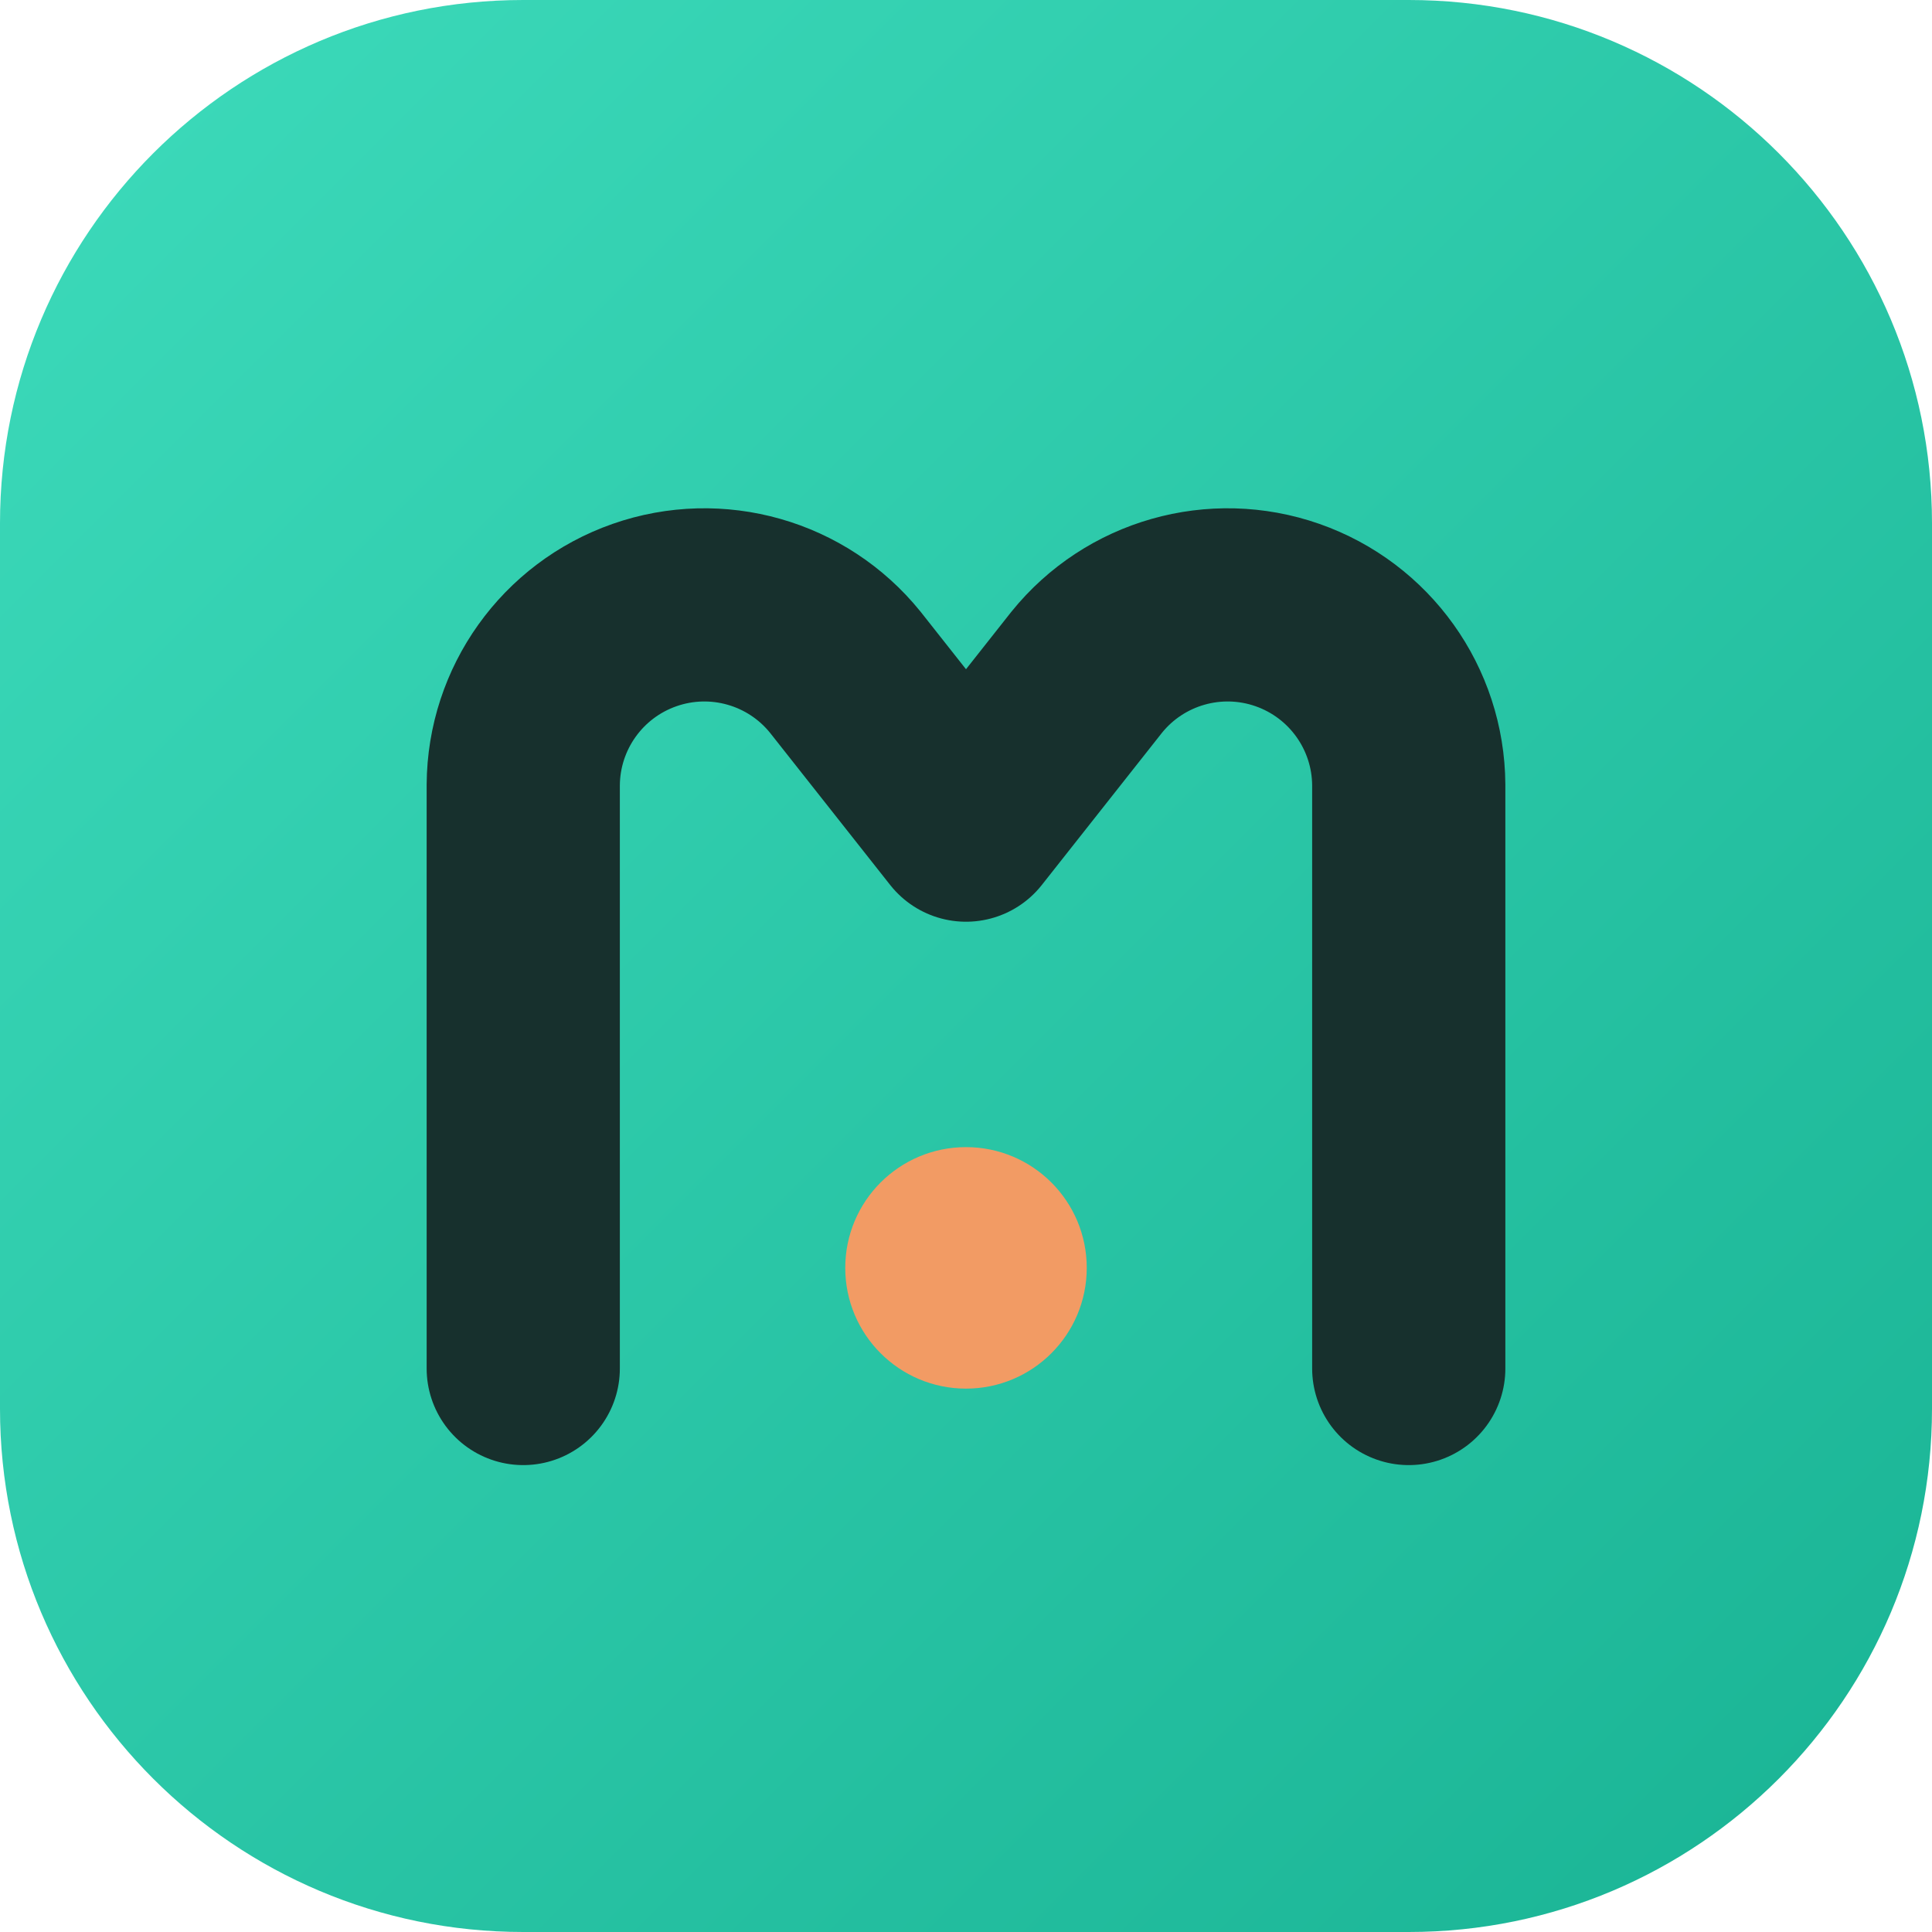
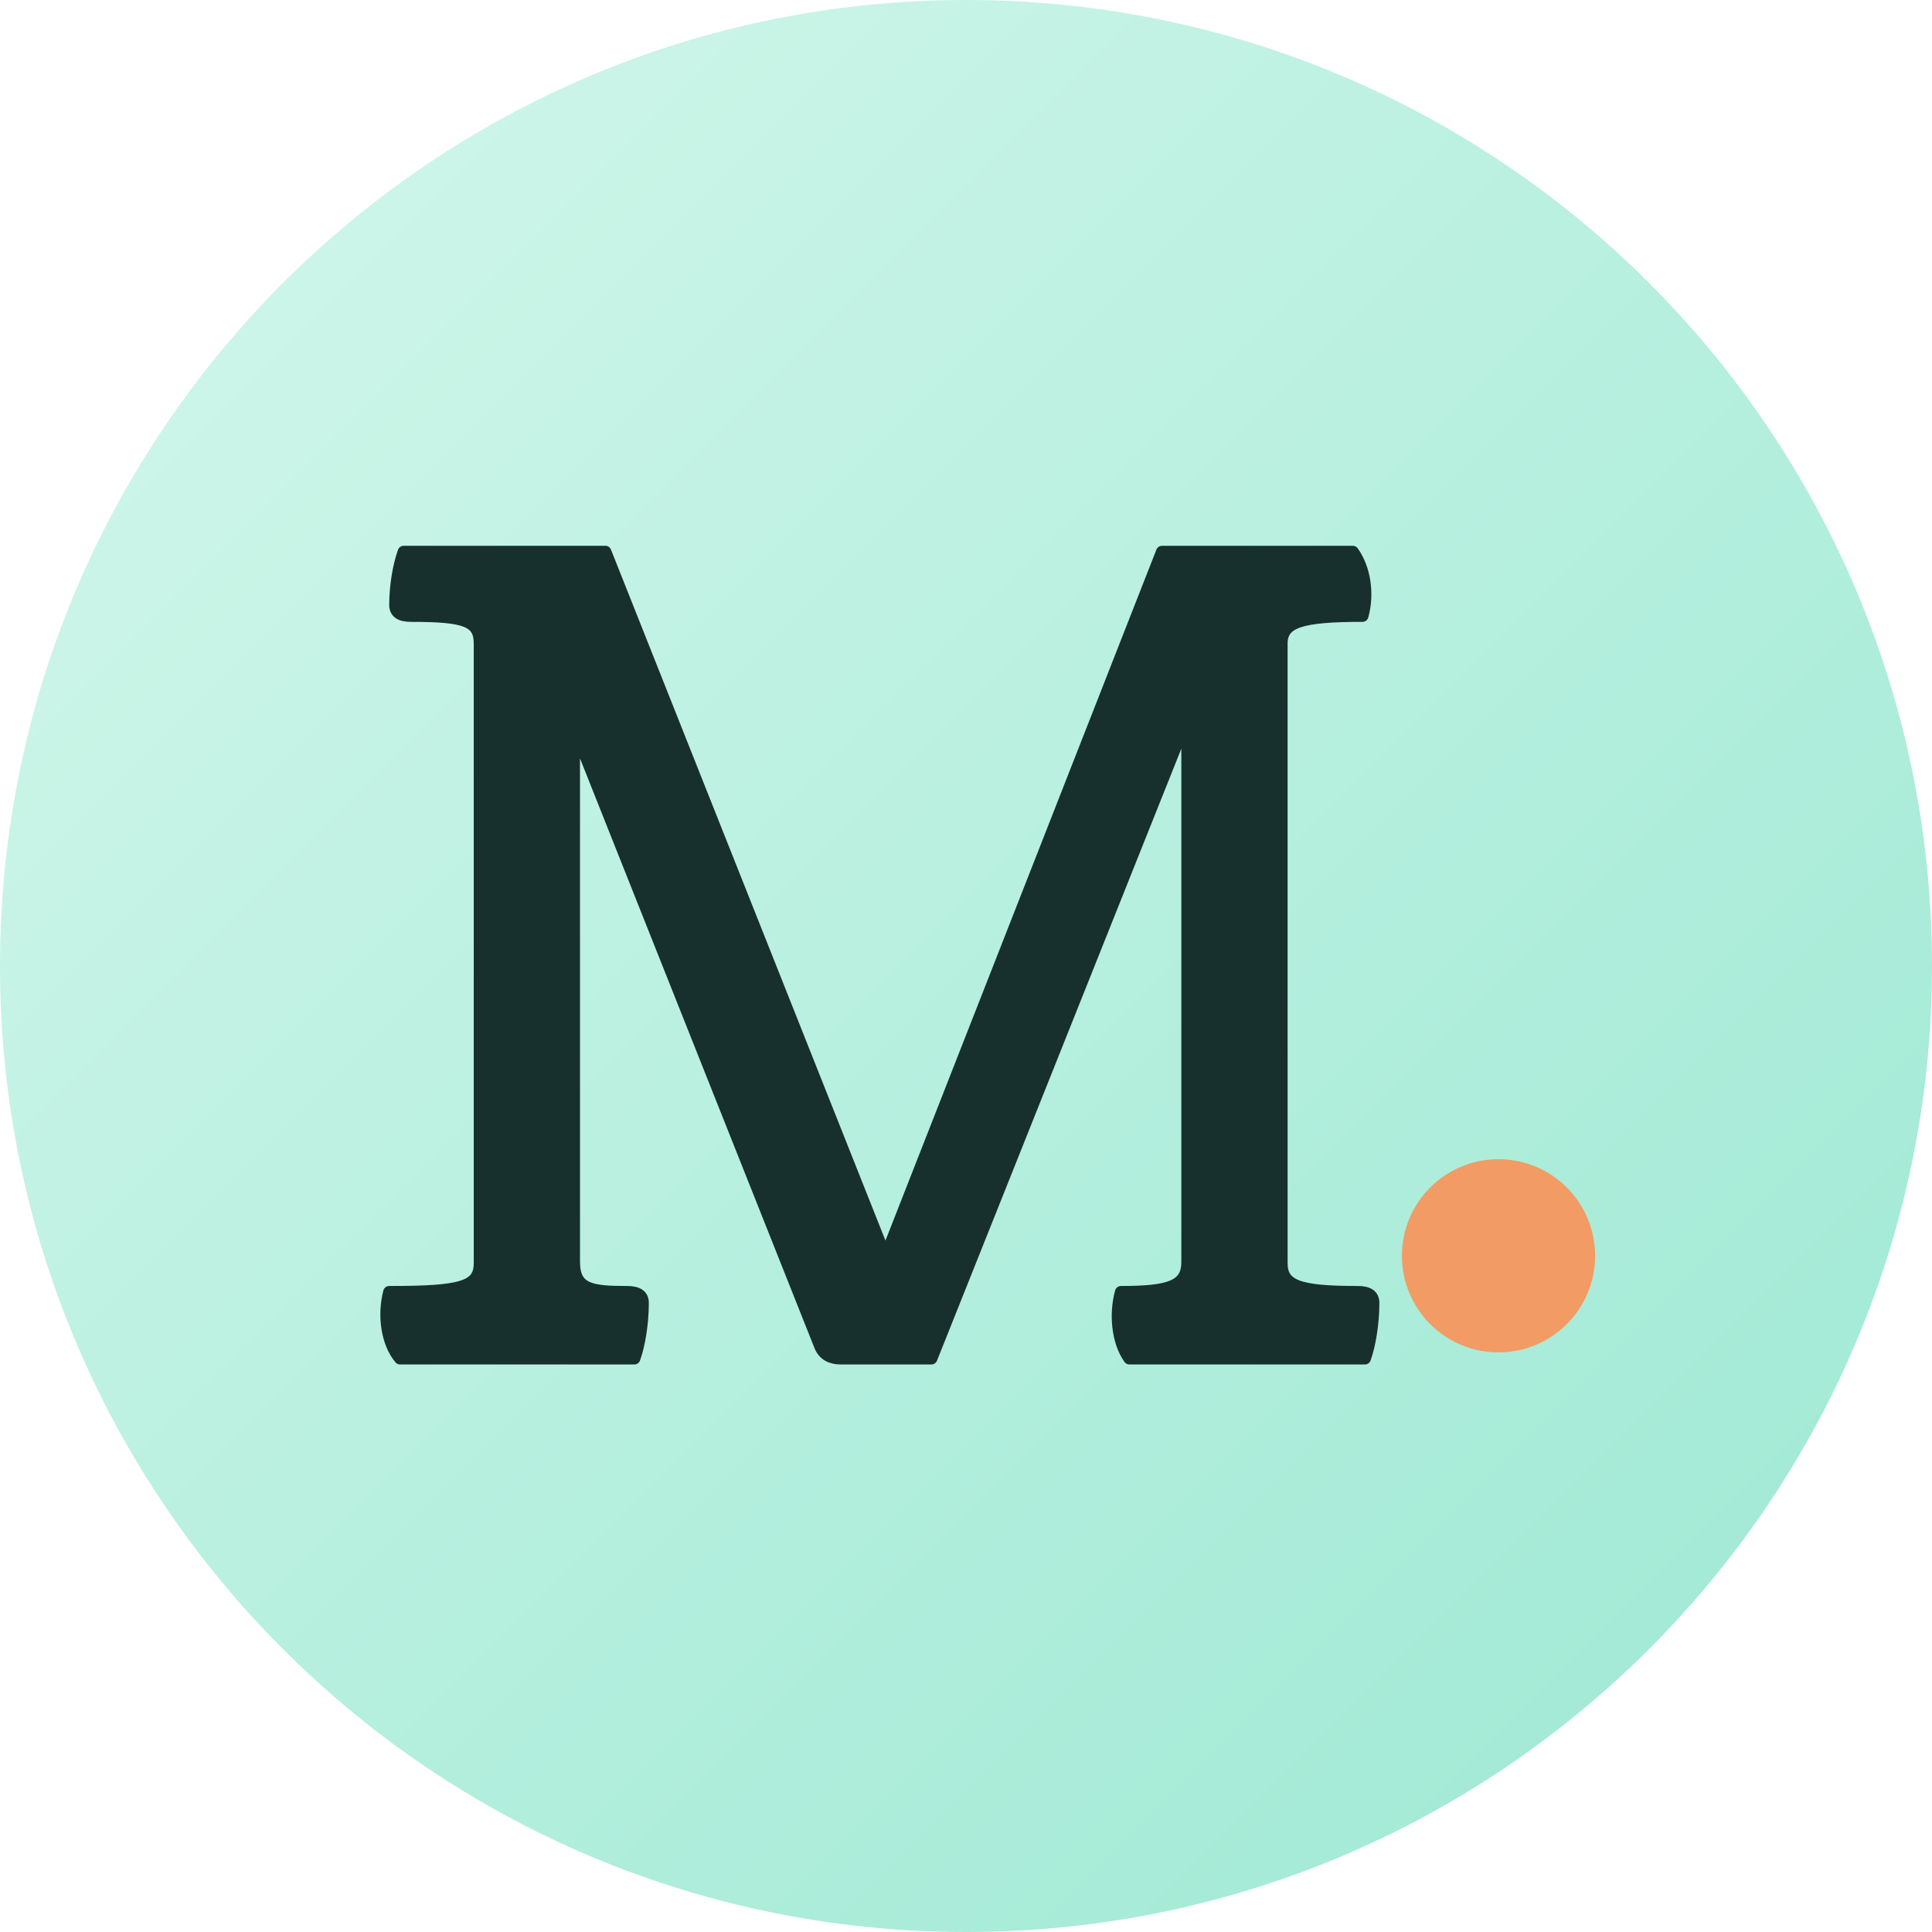
<svg xmlns="http://www.w3.org/2000/svg" viewBox="0 0 48 48">
  <defs>
    <linearGradient id="mori-bg" x1="0" y1="0" x2="1" y2="1">
-       <stop offset="0" stop-color="#3ddbbb" />
-       <stop offset="1" stop-color="#19b394" />
+       <stop offset="0" stop-color="#d4f7ec" />
+       <stop offset="1" stop-color="#9be8d2" />
    </linearGradient>
  </defs>
-   <rect width="48" height="48" rx="13" fill="url(#mori-bg)" />
-   <path d="M13 34V19.5a4.5 4.5 0 0 1 8-2.8L24 20.5l3-3.8a4.5 4.5 0 0 1 8 2.8V34" fill="none" stroke="#17302d" stroke-width="4.8" stroke-linecap="round" stroke-linejoin="round" />
-   <circle cx="24" cy="31.5" r="3" fill="#f29b64" />
+   <circle cx="24" cy="24" r="24" fill="url(#mori-bg)" />
+   <g fill="#17302d" stroke="#17302d" stroke-width="10" stroke-linejoin="round">
+     <path transform="translate(8.47 33.6) scale(0.03)" d="         M49 5H243C247 -6 250 -24 250 -41C250 -47 246 -50 237 -50C207 -50 193 -52 193 -75V-518         L397 -5C400 2 406 5 414 5H489L701 -526V-75C701 -55 687 -50 646 -50C641 -32 643 -9 653 5         H848C852 -6 855 -24 855 -41C855 -47 851 -50 842 -50C793 -50 779 -55 779 -74V-587         C779 -605 795 -610 846 -610C851 -628 848 -649 838 -663H680L451 -79L219 -663H52         C48 -652 45 -635 45 -619C45 -613 49 -610 58 -610C103 -610 115 -606 115 -587V-74         C115 -54 100 -50 40 -50C35 -31 38 -8 49 5Z       " />
+   </g>
+   <circle cx="37.23" cy="31.2" r="2.4" fill="#f29b64" />
</svg>
